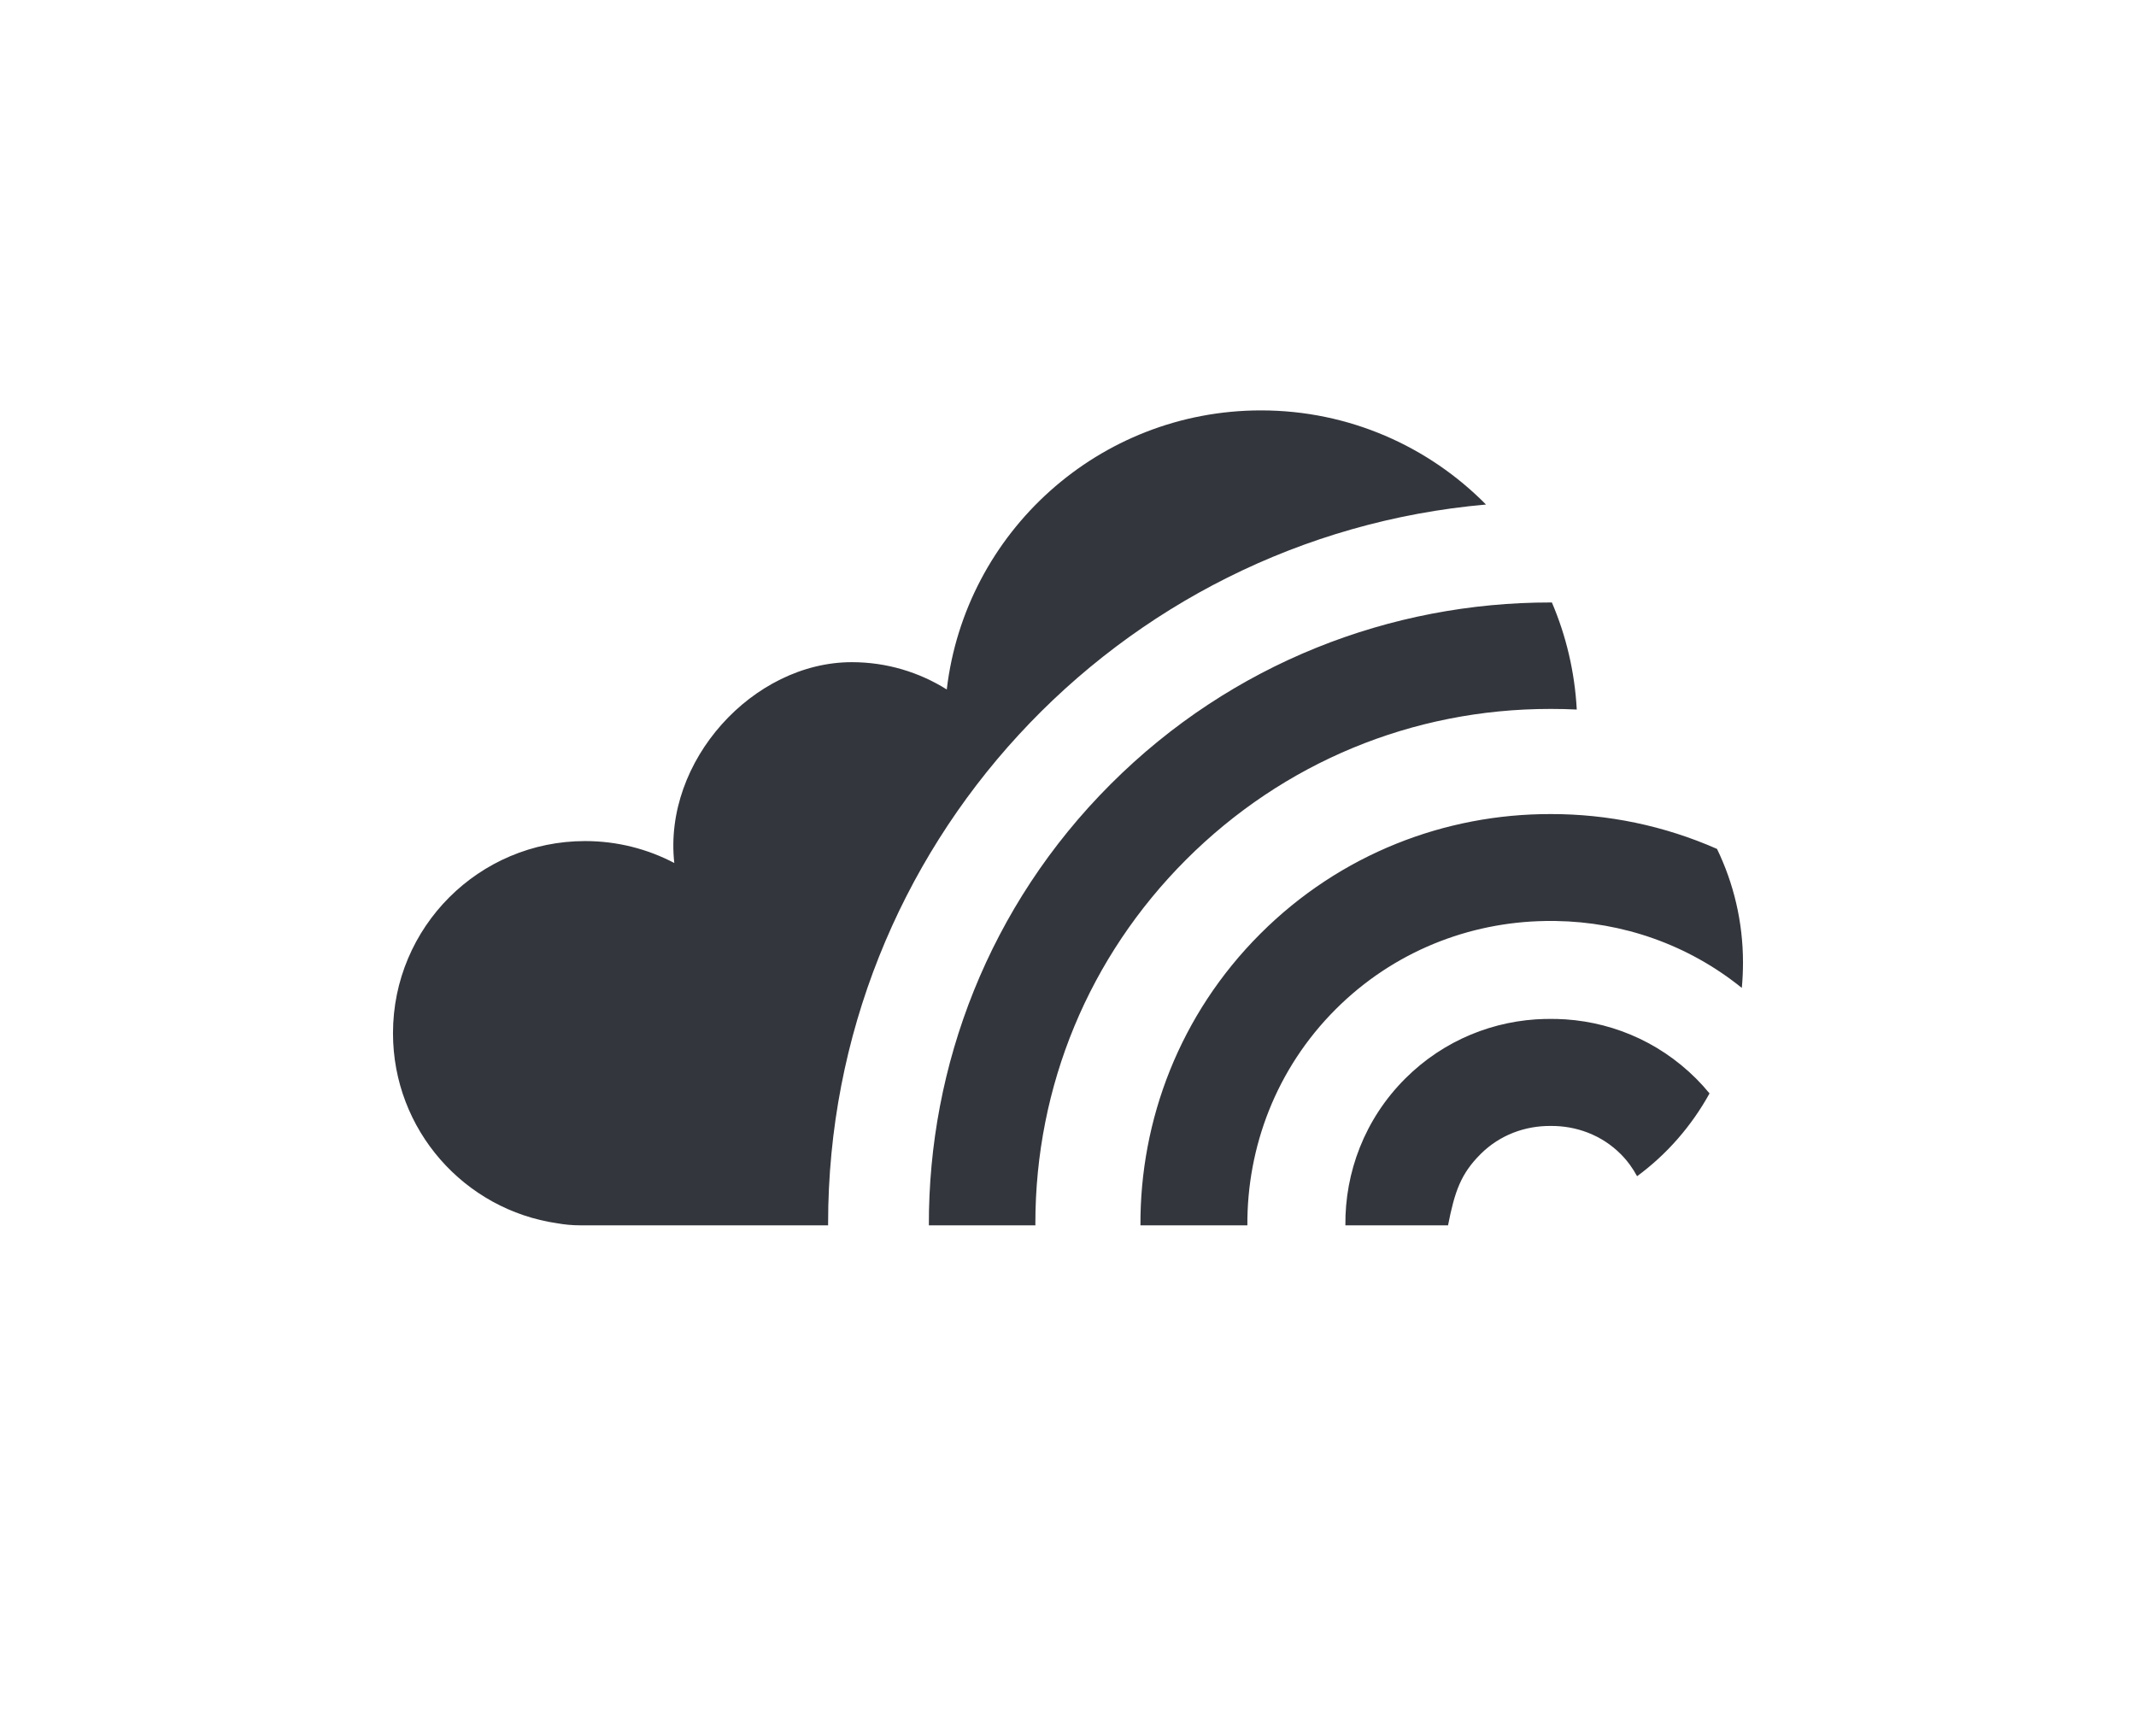
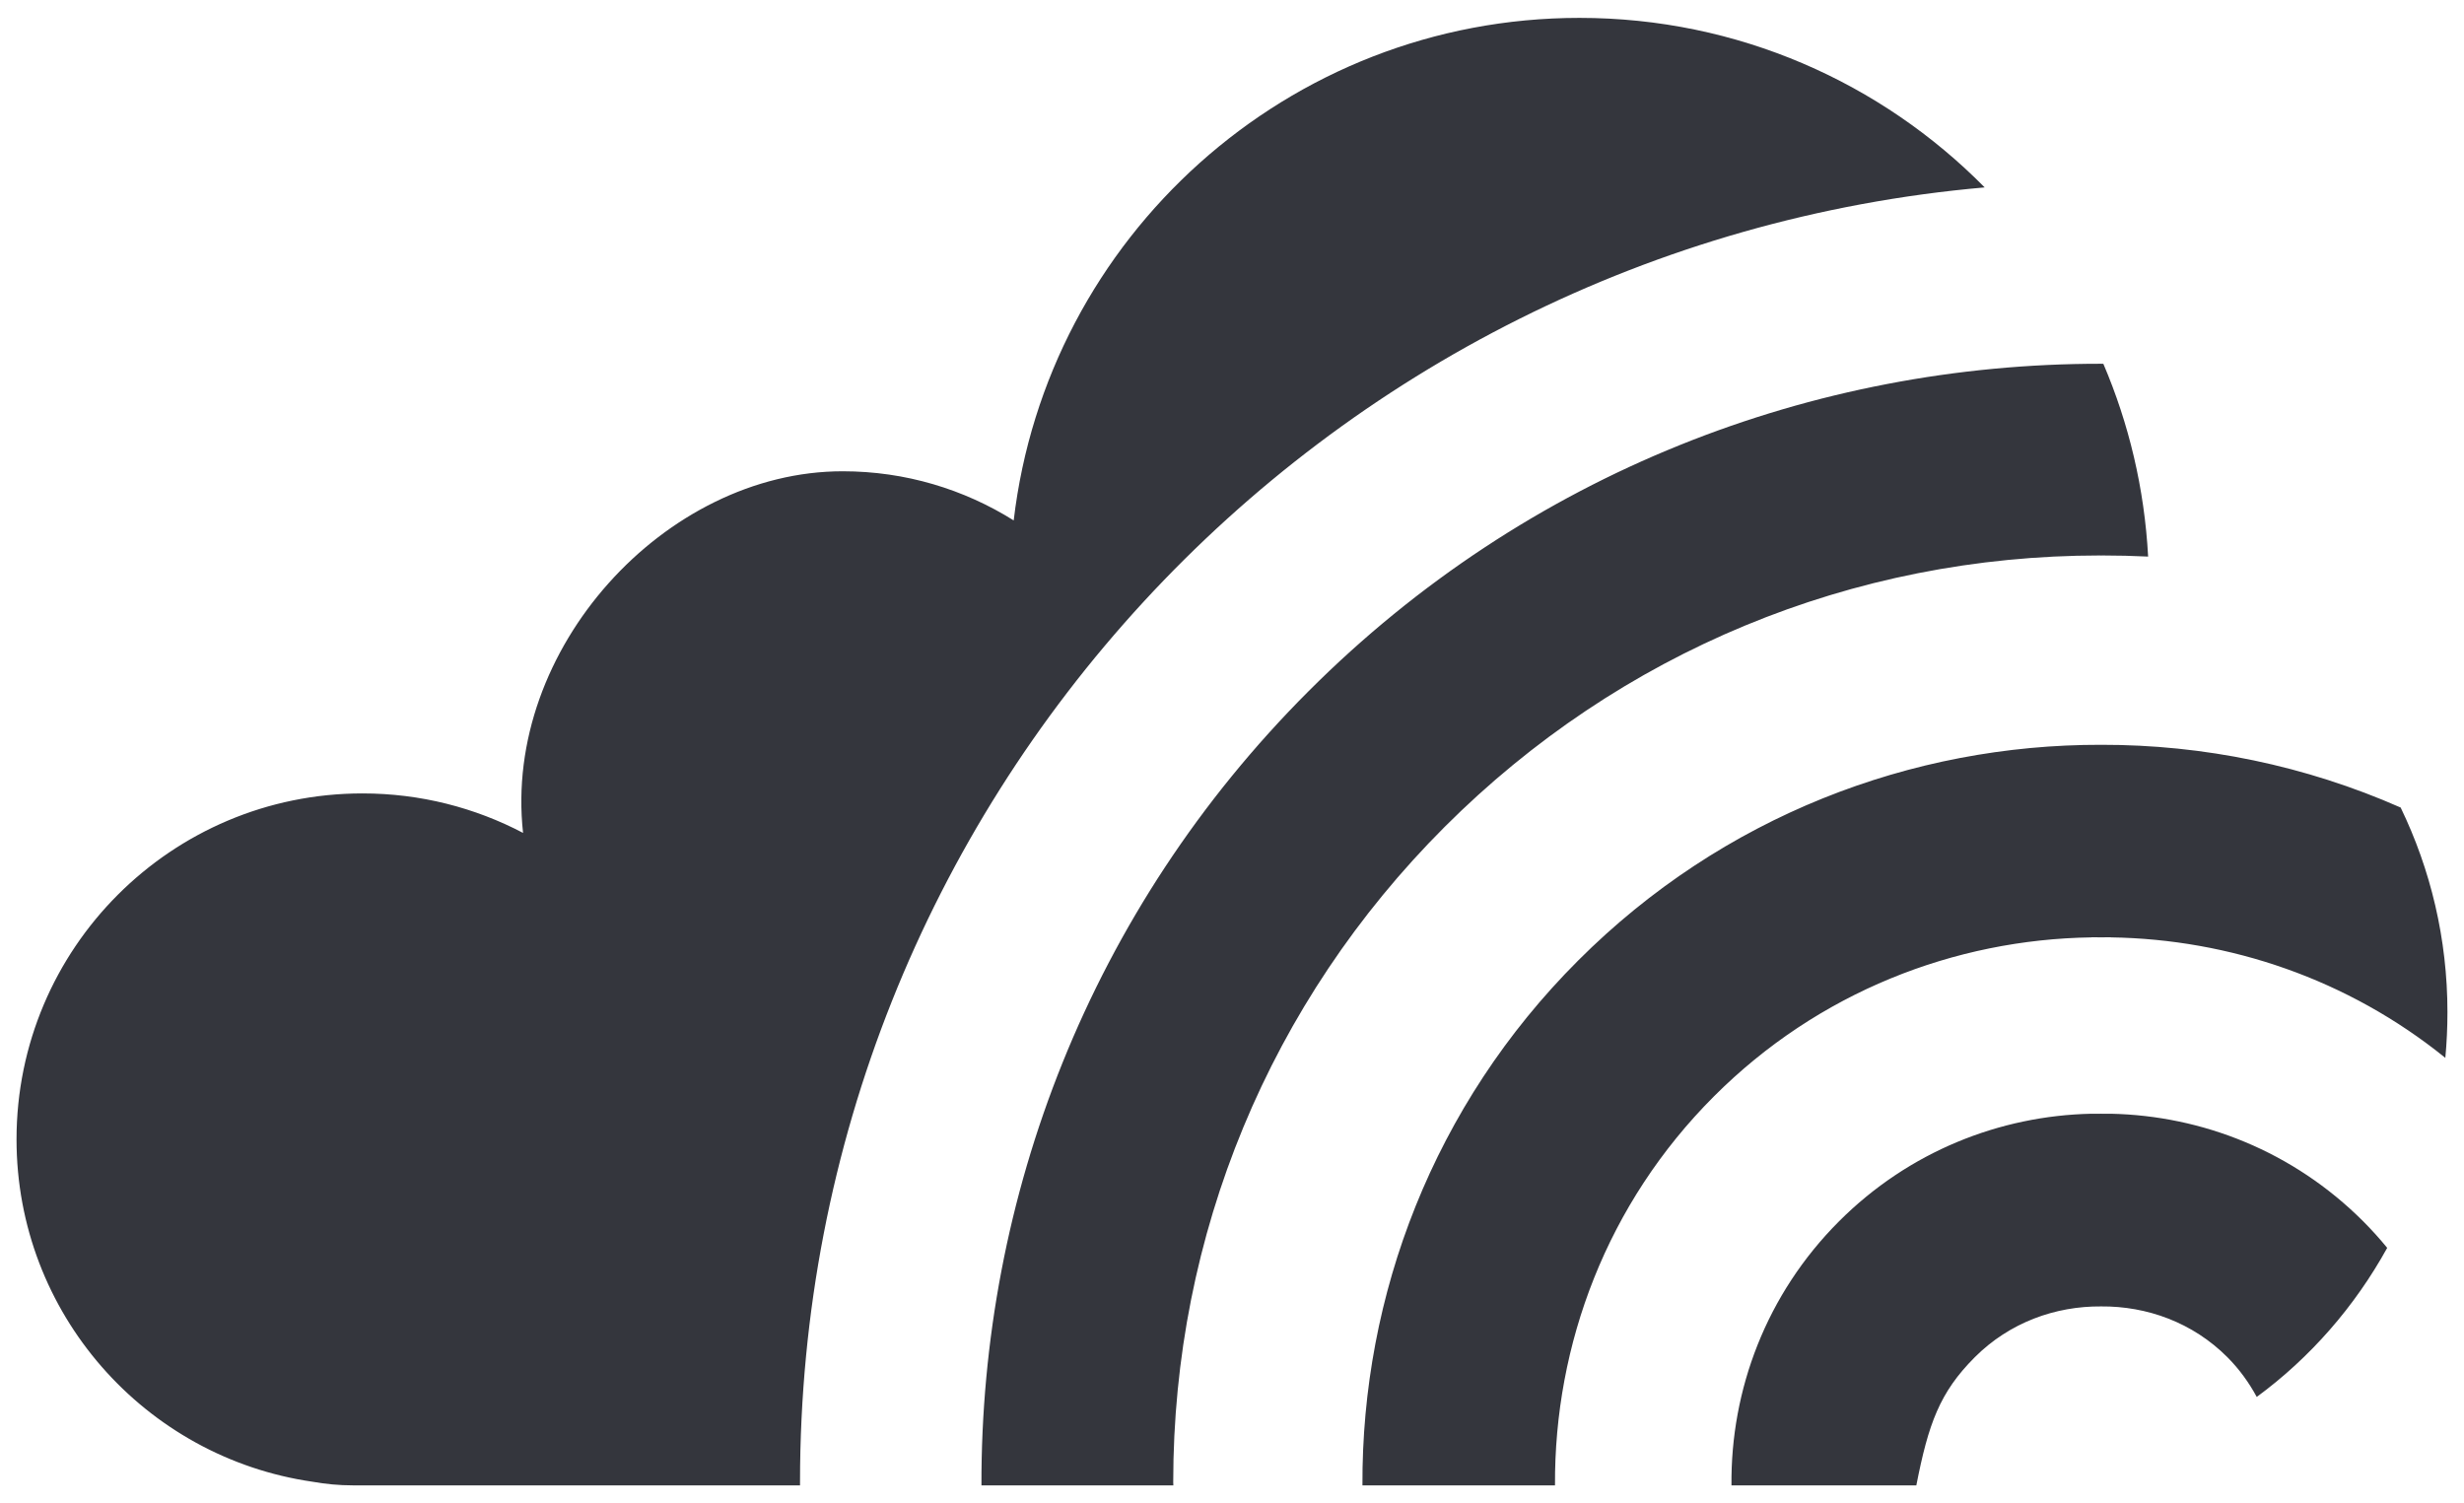
- <svg xmlns="http://www.w3.org/2000/svg" viewBox="0 0 128 104" enable-background="new 0 0 128 104">
-   <path d="M66.556 46.995c7.277-7.279 16.823-10.898 26.367-10.889l.075.002c.849 1.987 1.368 4.148 1.49 6.415-.506-.025-1.014-.037-1.524-.037l-.041.002-.04-.002c-8.238 0-15.981 3.21-21.805 9.032-5.824 5.825-9.034 13.569-9.034 21.806l.004.109h-6.386c-.026-9.565 3.594-19.14 10.894-26.438zm37.823 12.211c.046-.501.07-1.008.07-1.521 0-2.442-.561-4.75-1.557-6.81-3.165-1.395-6.566-2.095-9.969-2.088-6.3-.012-12.599 2.374-17.403 7.179-4.819 4.818-7.209 11.148-7.179 17.467h6.408c-.026-4.688 1.725-9.382 5.292-12.948 3.469-3.469 8.005-5.221 12.559-5.289v-.004l.323.003.323-.003v.004c3.954.059 7.892 1.39 11.133 4.01zm-63.972-7.486l-.004-.026.004.026zm61.24 12.927c-2.329-2.329-5.353-3.517-8.401-3.582v.002l-.323-.002-.323.002v-.002c-3.046.066-6.072 1.253-8.4 3.582-2.423 2.425-3.609 5.608-3.578 8.787h6.152c.403-2.055.775-3.094 1.947-4.267 1.159-1.158 2.683-1.701 4.202-1.689 1.518-.013 3.046.53 4.202 1.689.401.402.721.85.978 1.323 1.782-1.31 3.259-3.003 4.341-4.961-.248-.303-.514-.598-.797-.882zm-52.023 8.677c0-22.599 17.33-41.146 39.425-43.087-3.437-3.481-8.207-5.642-13.485-5.642-9.716 0-17.722 7.309-18.829 16.725-1.649-1.034-3.599-1.636-5.69-1.636-5.921 0-11.314 5.926-10.638 12.035-1.597-.838-3.415-1.314-5.344-1.314-6.359 0-11.513 5.155-11.513 11.514 0 5.794 4.278 10.587 9.848 11.393.437.078.885.121 1.344.121h14.882v-.109zm-9.235-21.752l.013.121-.013-.121zm0 0z" fill="#34363D" />
+ <svg xmlns="http://www.w3.org/2000/svg" viewBox="0 0 82 50">
+   <path d="M43.556 22.995c7.277-7.279 16.823-10.898 26.367-10.889l.075.002c.849 1.987 1.368 4.148 1.49 6.415-.506-.025-1.014-.037-1.524-.037l-.041.002-.04-.002c-8.238 0-15.981 3.21-21.805 9.032-5.824 5.825-9.034 13.569-9.034 21.806l.004.109h-6.386c-.026-9.565 3.594-19.14 10.894-26.438zm37.823 12.211c.046-.501.07-1.008.07-1.521 0-2.442-.561-4.75-1.557-6.81-3.165-1.395-6.566-2.095-9.969-2.088-6.3-.012-12.599 2.374-17.403 7.179-4.819 4.818-7.209 11.148-7.179 17.467h6.408c-.026-4.688 1.725-9.382 5.292-12.948 3.469-3.469 8.005-5.221 12.559-5.289v-.004l.323.003.323-.003v.004c3.954.059 7.892 1.39 11.133 4.01zm-63.972-7.486l-.004-.026.004.026zm61.24 12.927c-2.329-2.329-5.353-3.517-8.401-3.582v.002l-.323-.002-.323.002v-.002c-3.046.066-6.072 1.253-8.4 3.582-2.423 2.425-3.609 5.608-3.578 8.787h6.152c.403-2.055.775-3.094 1.947-4.267 1.159-1.158 2.683-1.701 4.202-1.689 1.518-.013 3.046.53 4.202 1.689.401.402.721.85.978 1.323 1.782-1.31 3.259-3.003 4.341-4.961-.248-.303-.514-.598-.797-.882zm-52.023 8.677c0-22.599 17.33-41.146 39.425-43.087-3.437-3.481-8.207-5.642-13.485-5.642-9.716 0-17.722 7.309-18.829 16.725-1.649-1.034-3.599-1.636-5.69-1.636-5.921 0-11.314 5.926-10.638 12.035-1.597-.838-3.415-1.314-5.344-1.314-6.359 0-11.513 5.155-11.513 11.514 0 5.794 4.278 10.587 9.848 11.393.437.078.885.121 1.344.121h14.882v-.109zm-9.235-21.752l.013.121-.013-.121z" fill="#34363D" />
</svg>
